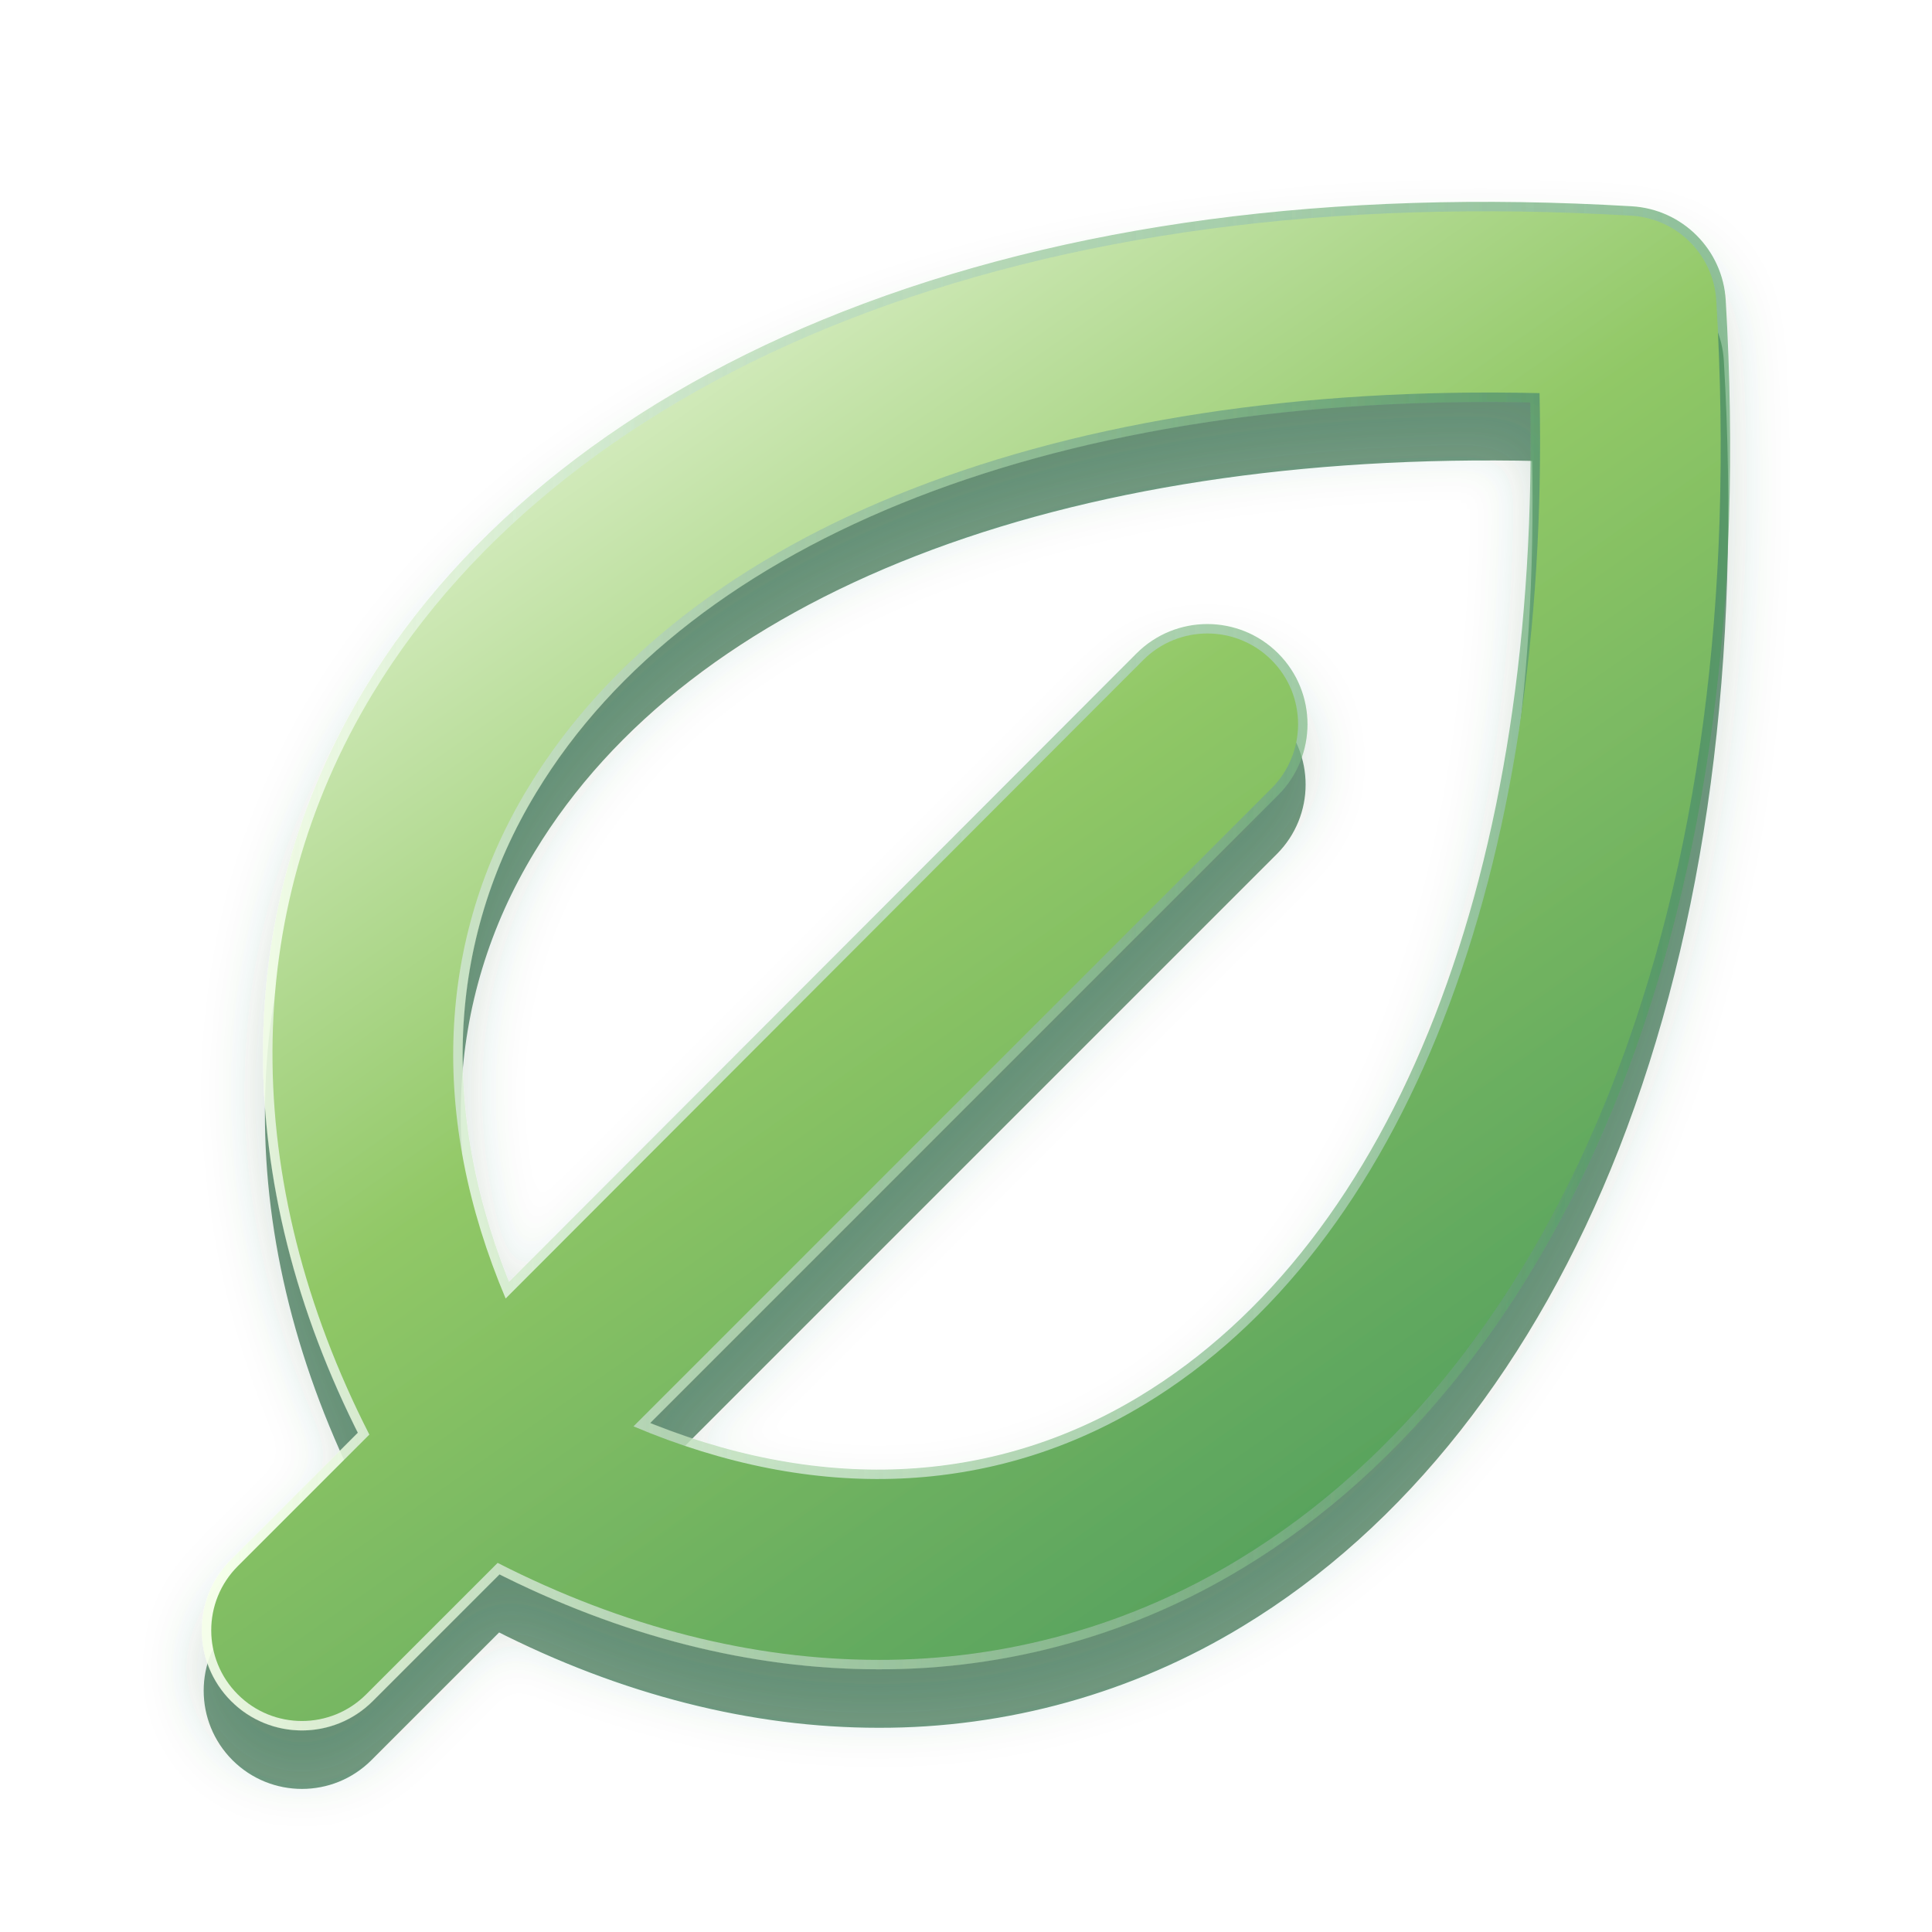
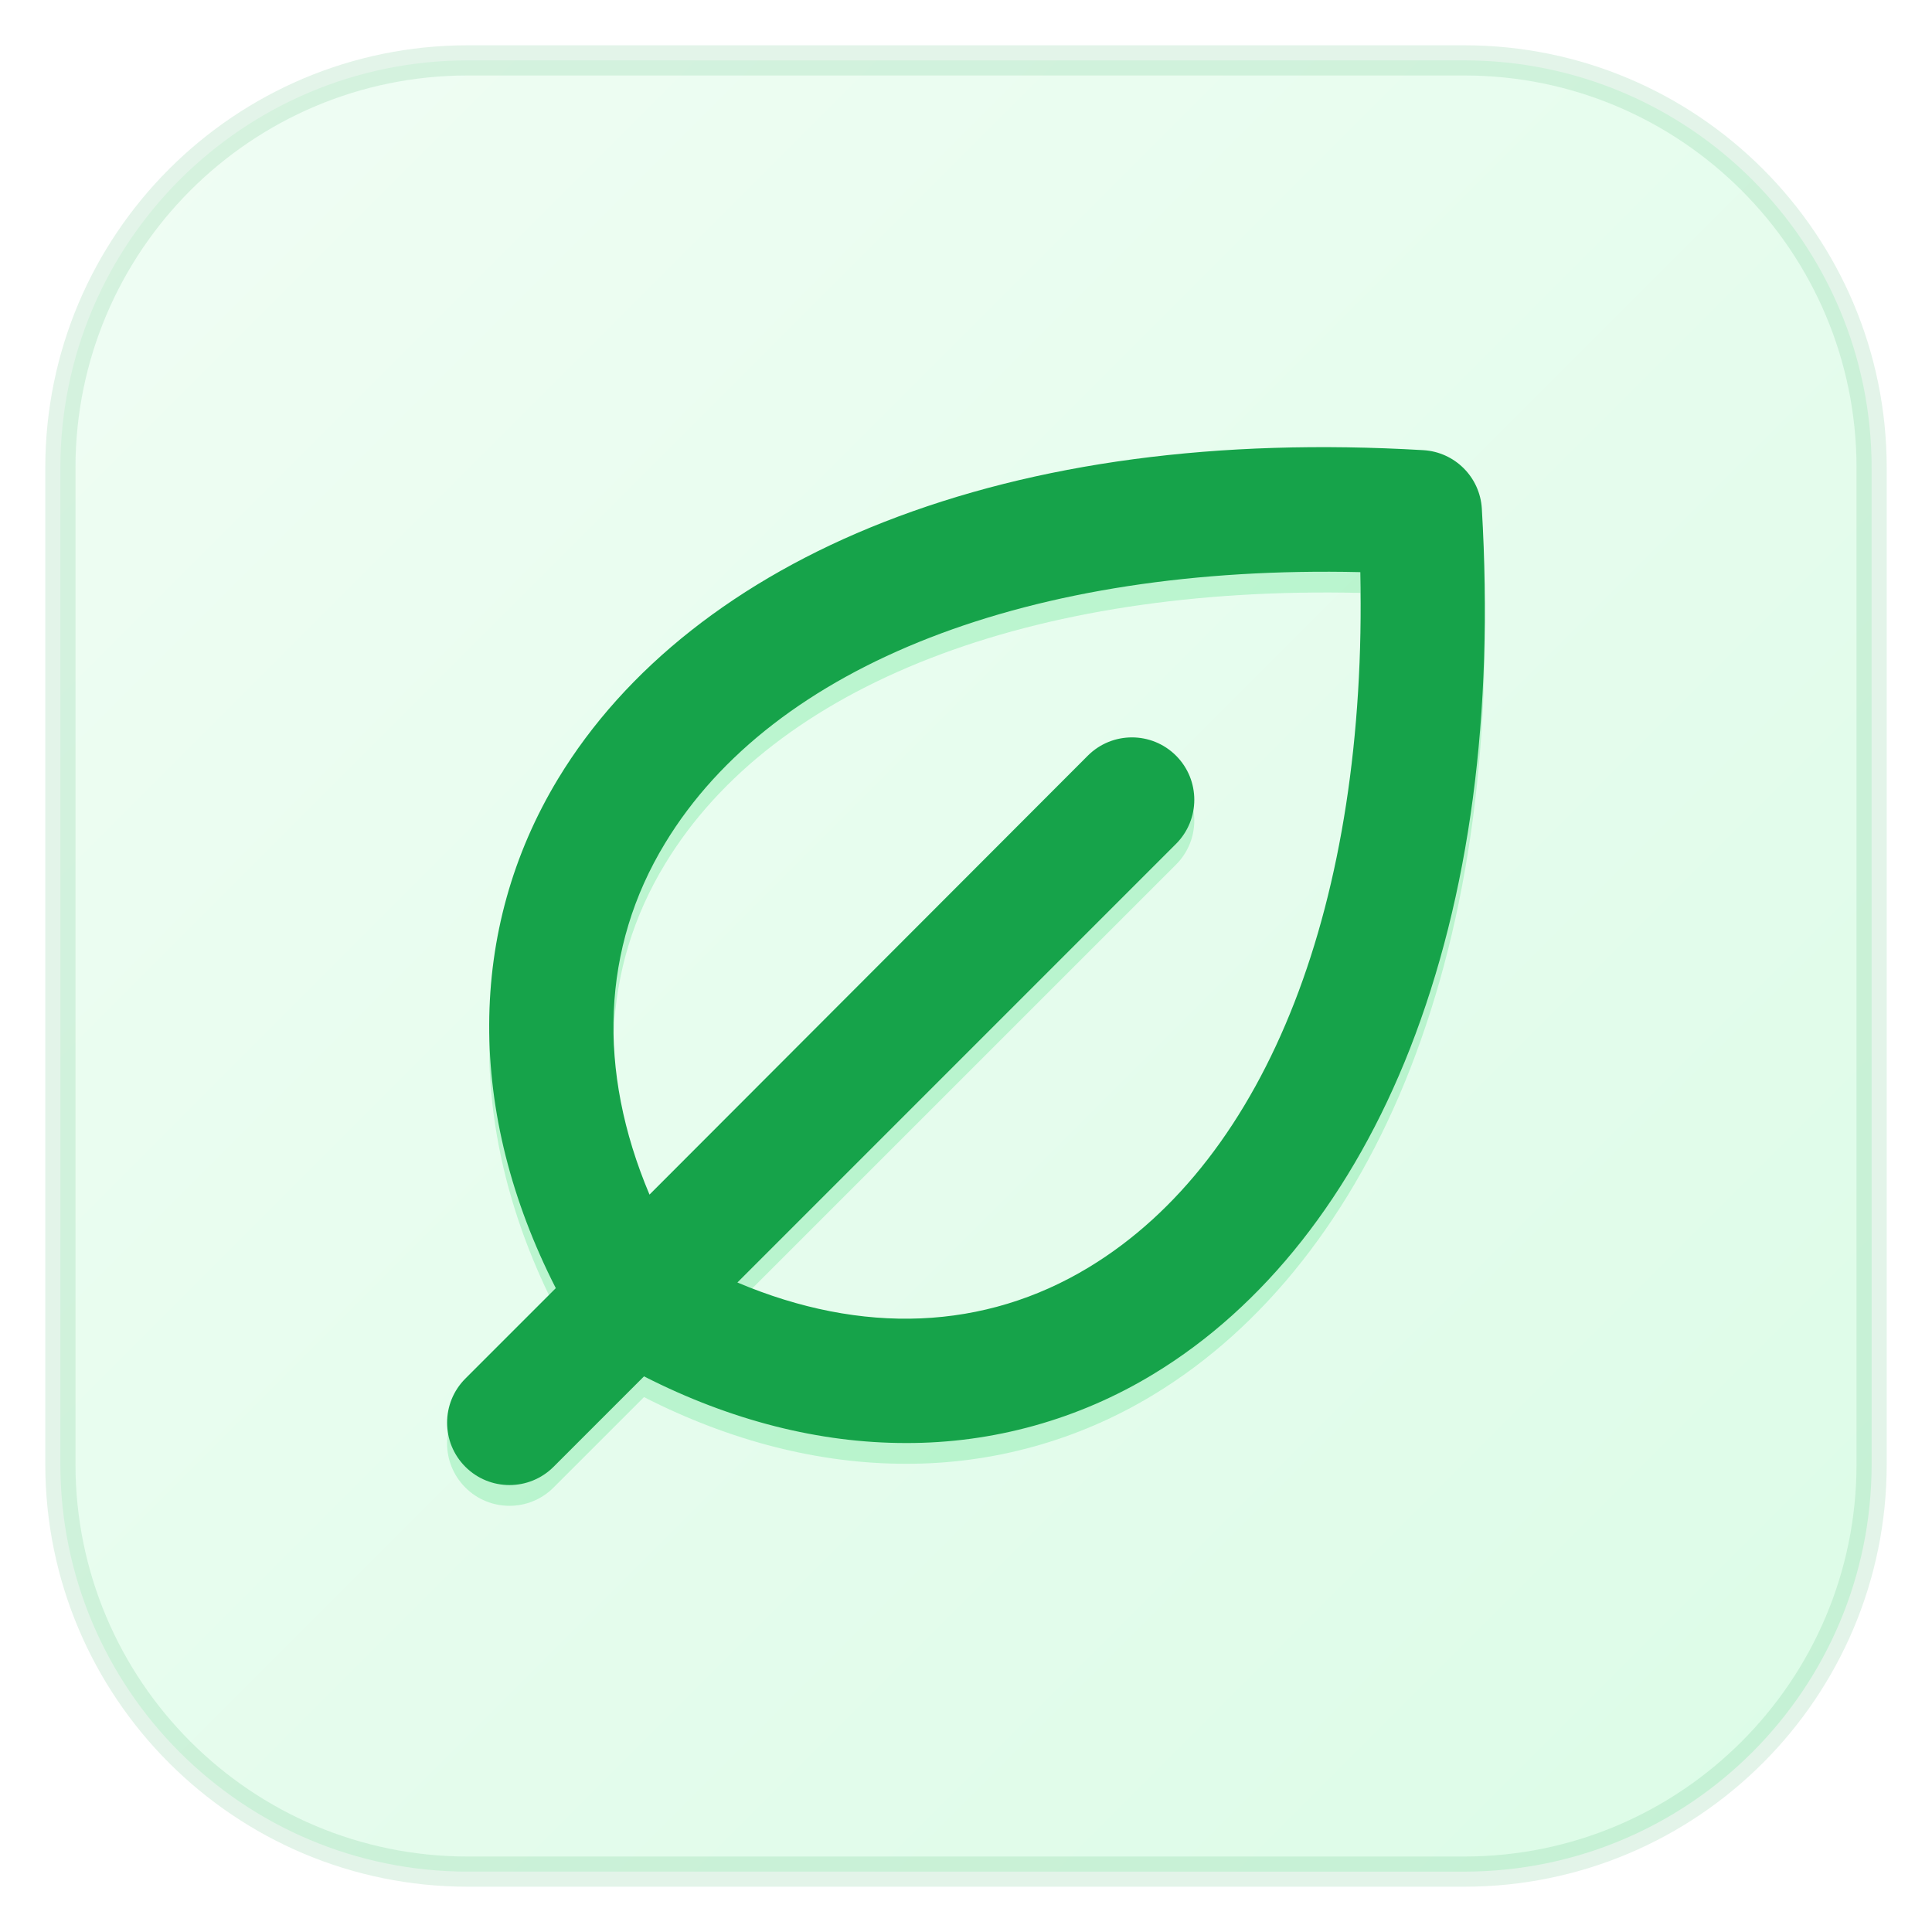
- <svg xmlns="http://www.w3.org/2000/svg" width="256" height="256" viewBox="0 0 256 256">
+ <svg xmlns="http://www.w3.org/2000/svg" viewBox="0 0 256 256" width="256" height="256">
  <defs>
-     <linearGradient id="body" x1="18%" y1="5%" x2="82%" y2="96%">
-       <stop offset="0" stop-color="#E8F6D8" />
-       <stop offset=".43" stop-color="#91C866" />
-       <stop offset="1" stop-color="#4B9A5B" />
+     <linearGradient id="bg-leaf" x1="0%" y1="0%" x2="100%" y2="100%">
+       <stop offset="0%" stop-color="#f0fdf4" />
+       <stop offset="100%" stop-color="#dcfce7" />
    </linearGradient>
-     <linearGradient id="rim">
-       <stop stop-color="#F4FFE8" stop-opacity=".9" />
-       <stop offset="1" stop-color="#4B9A5B" stop-opacity=".6" />
-     </linearGradient>
-     <filter id="lift" x="-30%" y="-30%" width="170%" height="180%">
-       <feDropShadow dx="0" dy="5" stdDeviation="4" flood-color="#326B48" flood-opacity=".24" />
-     </filter>
  </defs>
-   <g transform="translate(0 8)" fill="#326B48" stroke="#326B48" stroke-width="2" stroke-linejoin="round" stroke-linecap="round" opacity=".68">
-     <path data-icon-shape="true" d="M227.42,39.86a12,12,0,0,0-11.28-11.28c-39.6-2.33-74.59,2.34-104,13.87C84,53.48,62.31,70.58,49.39,91.9c-17.62,29.11-17.66,64.45-.45,98.19L31.51,207.52a12,12,0,0,0,17,17l17.43-17.43c16.74,8.54,33.88,12.85,50.45,12.85a91.31,91.31,0,0,0,47.74-13.3c21.32-12.92,38.42-34.62,49.45-62.75C225.08,114.46,229.75,79.46,227.42,39.86ZM151.66,186.08C131.57,198.25,108,199.17,83.94,189l84.54-84.54a12,12,0,1,0-17-17L67,172.06c-10.14-24-9.22-47.63,3-67.72,20.91-34.53,70.54-53.72,134-52.25C205.38,115.53,186.19,165.17,151.66,186.08Z" />
-   </g>
-   <g fill="url(#body)" stroke="url(#rim)" stroke-width="2.5" stroke-linejoin="round" stroke-linecap="round" paint-order="stroke fill" filter="url(#lift)">
-     <path data-icon-shape="true" d="M227.42,39.86a12,12,0,0,0-11.28-11.28c-39.6-2.33-74.59,2.34-104,13.87C84,53.48,62.31,70.58,49.39,91.9c-17.62,29.11-17.66,64.45-.45,98.19L31.51,207.52a12,12,0,0,0,17,17l17.43-17.43c16.74,8.54,33.88,12.85,50.45,12.85a91.31,91.31,0,0,0,47.74-13.3c21.32-12.92,38.42-34.62,49.45-62.75C225.08,114.46,229.75,79.46,227.42,39.86ZM151.66,186.08C131.57,198.25,108,199.17,83.94,189l84.54-84.54a12,12,0,1,0-17-17L67,172.06c-10.14-24-9.22-47.63,3-67.72,20.91-34.53,70.54-53.72,134-52.25C205.38,115.53,186.19,165.17,151.66,186.08Z" />
+   <rect x="8" y="8" width="240" height="240" rx="54" fill="url(#bg-leaf)" stroke="#16a34a" stroke-width="4" stroke-opacity="0.12" />
+   <g transform="translate(40, 40) scale(0.6875)">
+     <path d="M227.42,39.86a12,12,0,0,0-11.28-11.28c-39.6-2.33-74.59,2.34-104,13.87C84,53.48,62.31,70.58,49.39,91.9c-17.62,29.11-17.66,64.45-.45,98.19L31.51,207.52a12,12,0,0,0,17,17l17.43-17.43c16.74,8.54,33.88,12.85,50.45,12.85a91.31,91.31,0,0,0,47.74-13.3c21.32-12.92,38.42-34.62,49.45-62.75C225.08,114.46,229.75,79.46,227.42,39.86ZM151.66,186.08C131.57,198.25,108,199.17,83.94,189l84.54-84.54a12,12,0,1,0-17-17L67,172.06c-10.14-24-9.22-47.63,3-67.72,20.91-34.53,70.54-53.72,134-52.25C205.38,115.53,186.19,165.17,151.66,186.08Z" fill="#4ade80" fill-opacity="0.28" transform="translate(0, 4)" />
+     <path data-icon-shape="true" d="M227.42,39.86a12,12,0,0,0-11.28-11.28c-39.6-2.33-74.59,2.34-104,13.87C84,53.48,62.31,70.58,49.39,91.9c-17.62,29.11-17.66,64.45-.45,98.19L31.51,207.52a12,12,0,0,0,17,17l17.43-17.43c16.74,8.54,33.88,12.85,50.45,12.85a91.31,91.31,0,0,0,47.74-13.3c21.32-12.92,38.42-34.62,49.45-62.75C225.08,114.46,229.75,79.46,227.42,39.86ZM151.66,186.08C131.57,198.25,108,199.17,83.94,189l84.54-84.54a12,12,0,1,0-17-17L67,172.06c-10.14-24-9.22-47.63,3-67.72,20.91-34.53,70.54-53.72,134-52.25C205.38,115.53,186.19,165.17,151.66,186.08Z" fill="#16a34a" />
  </g>
</svg>
